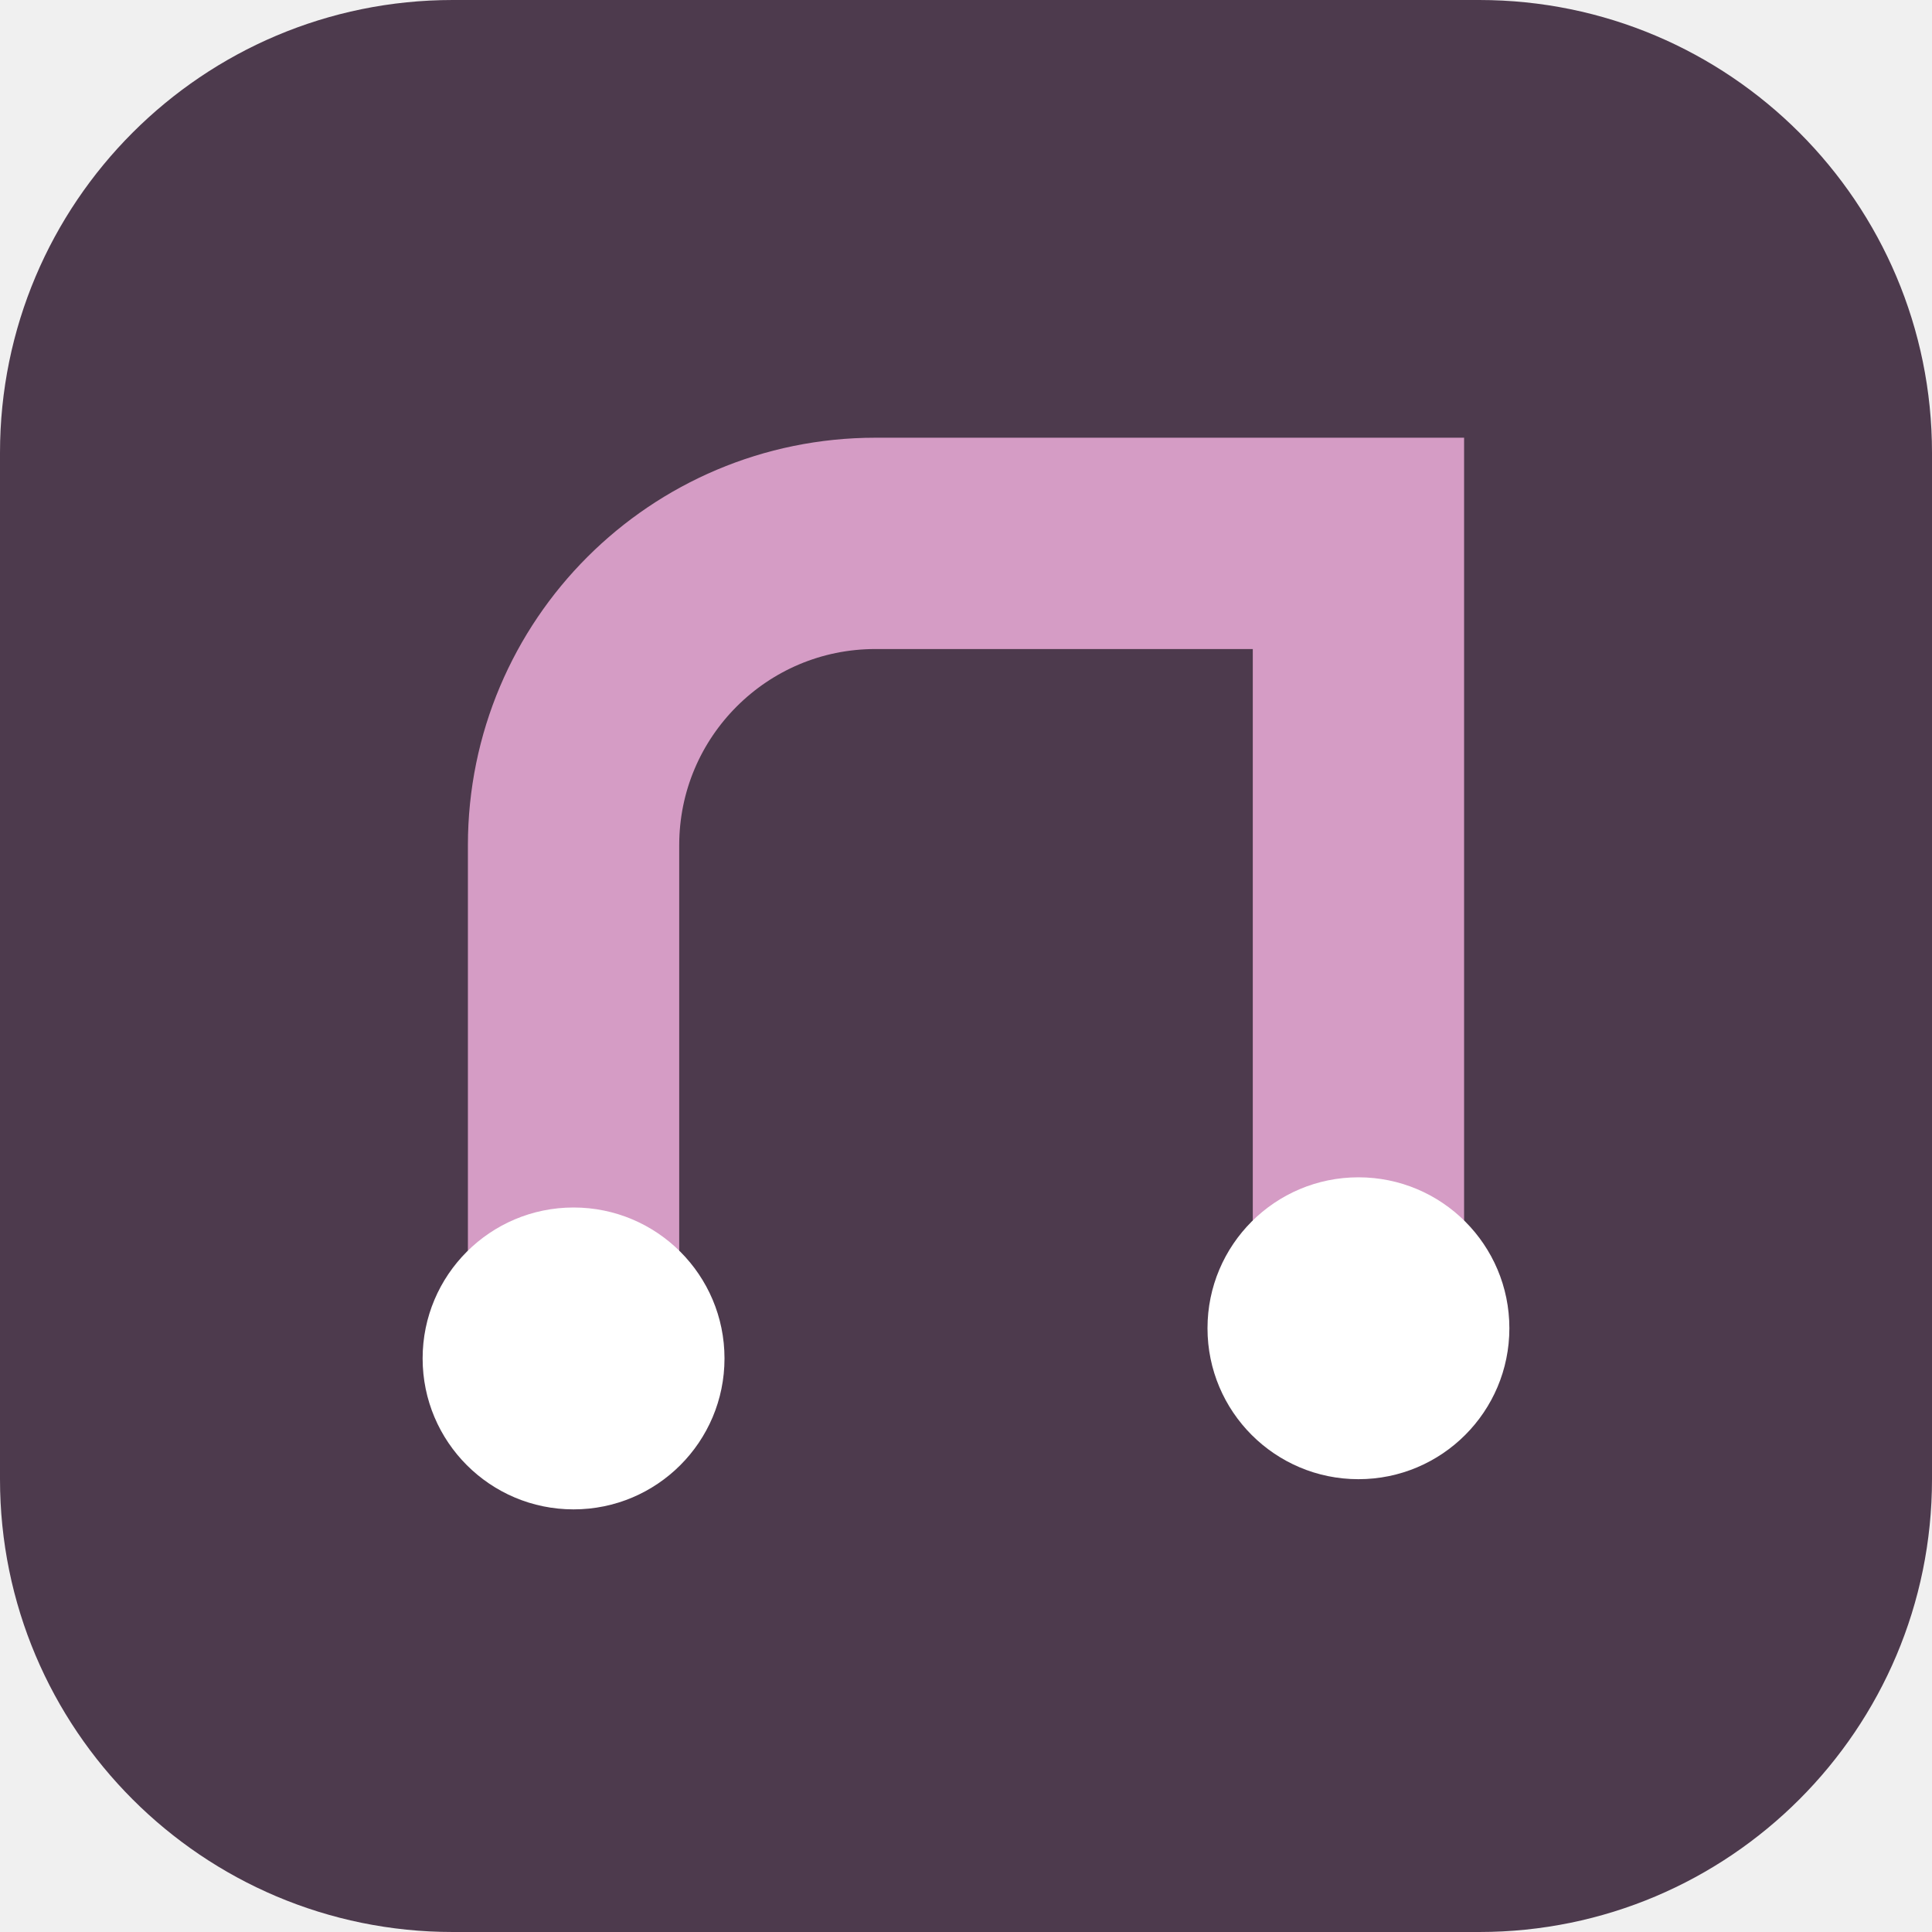
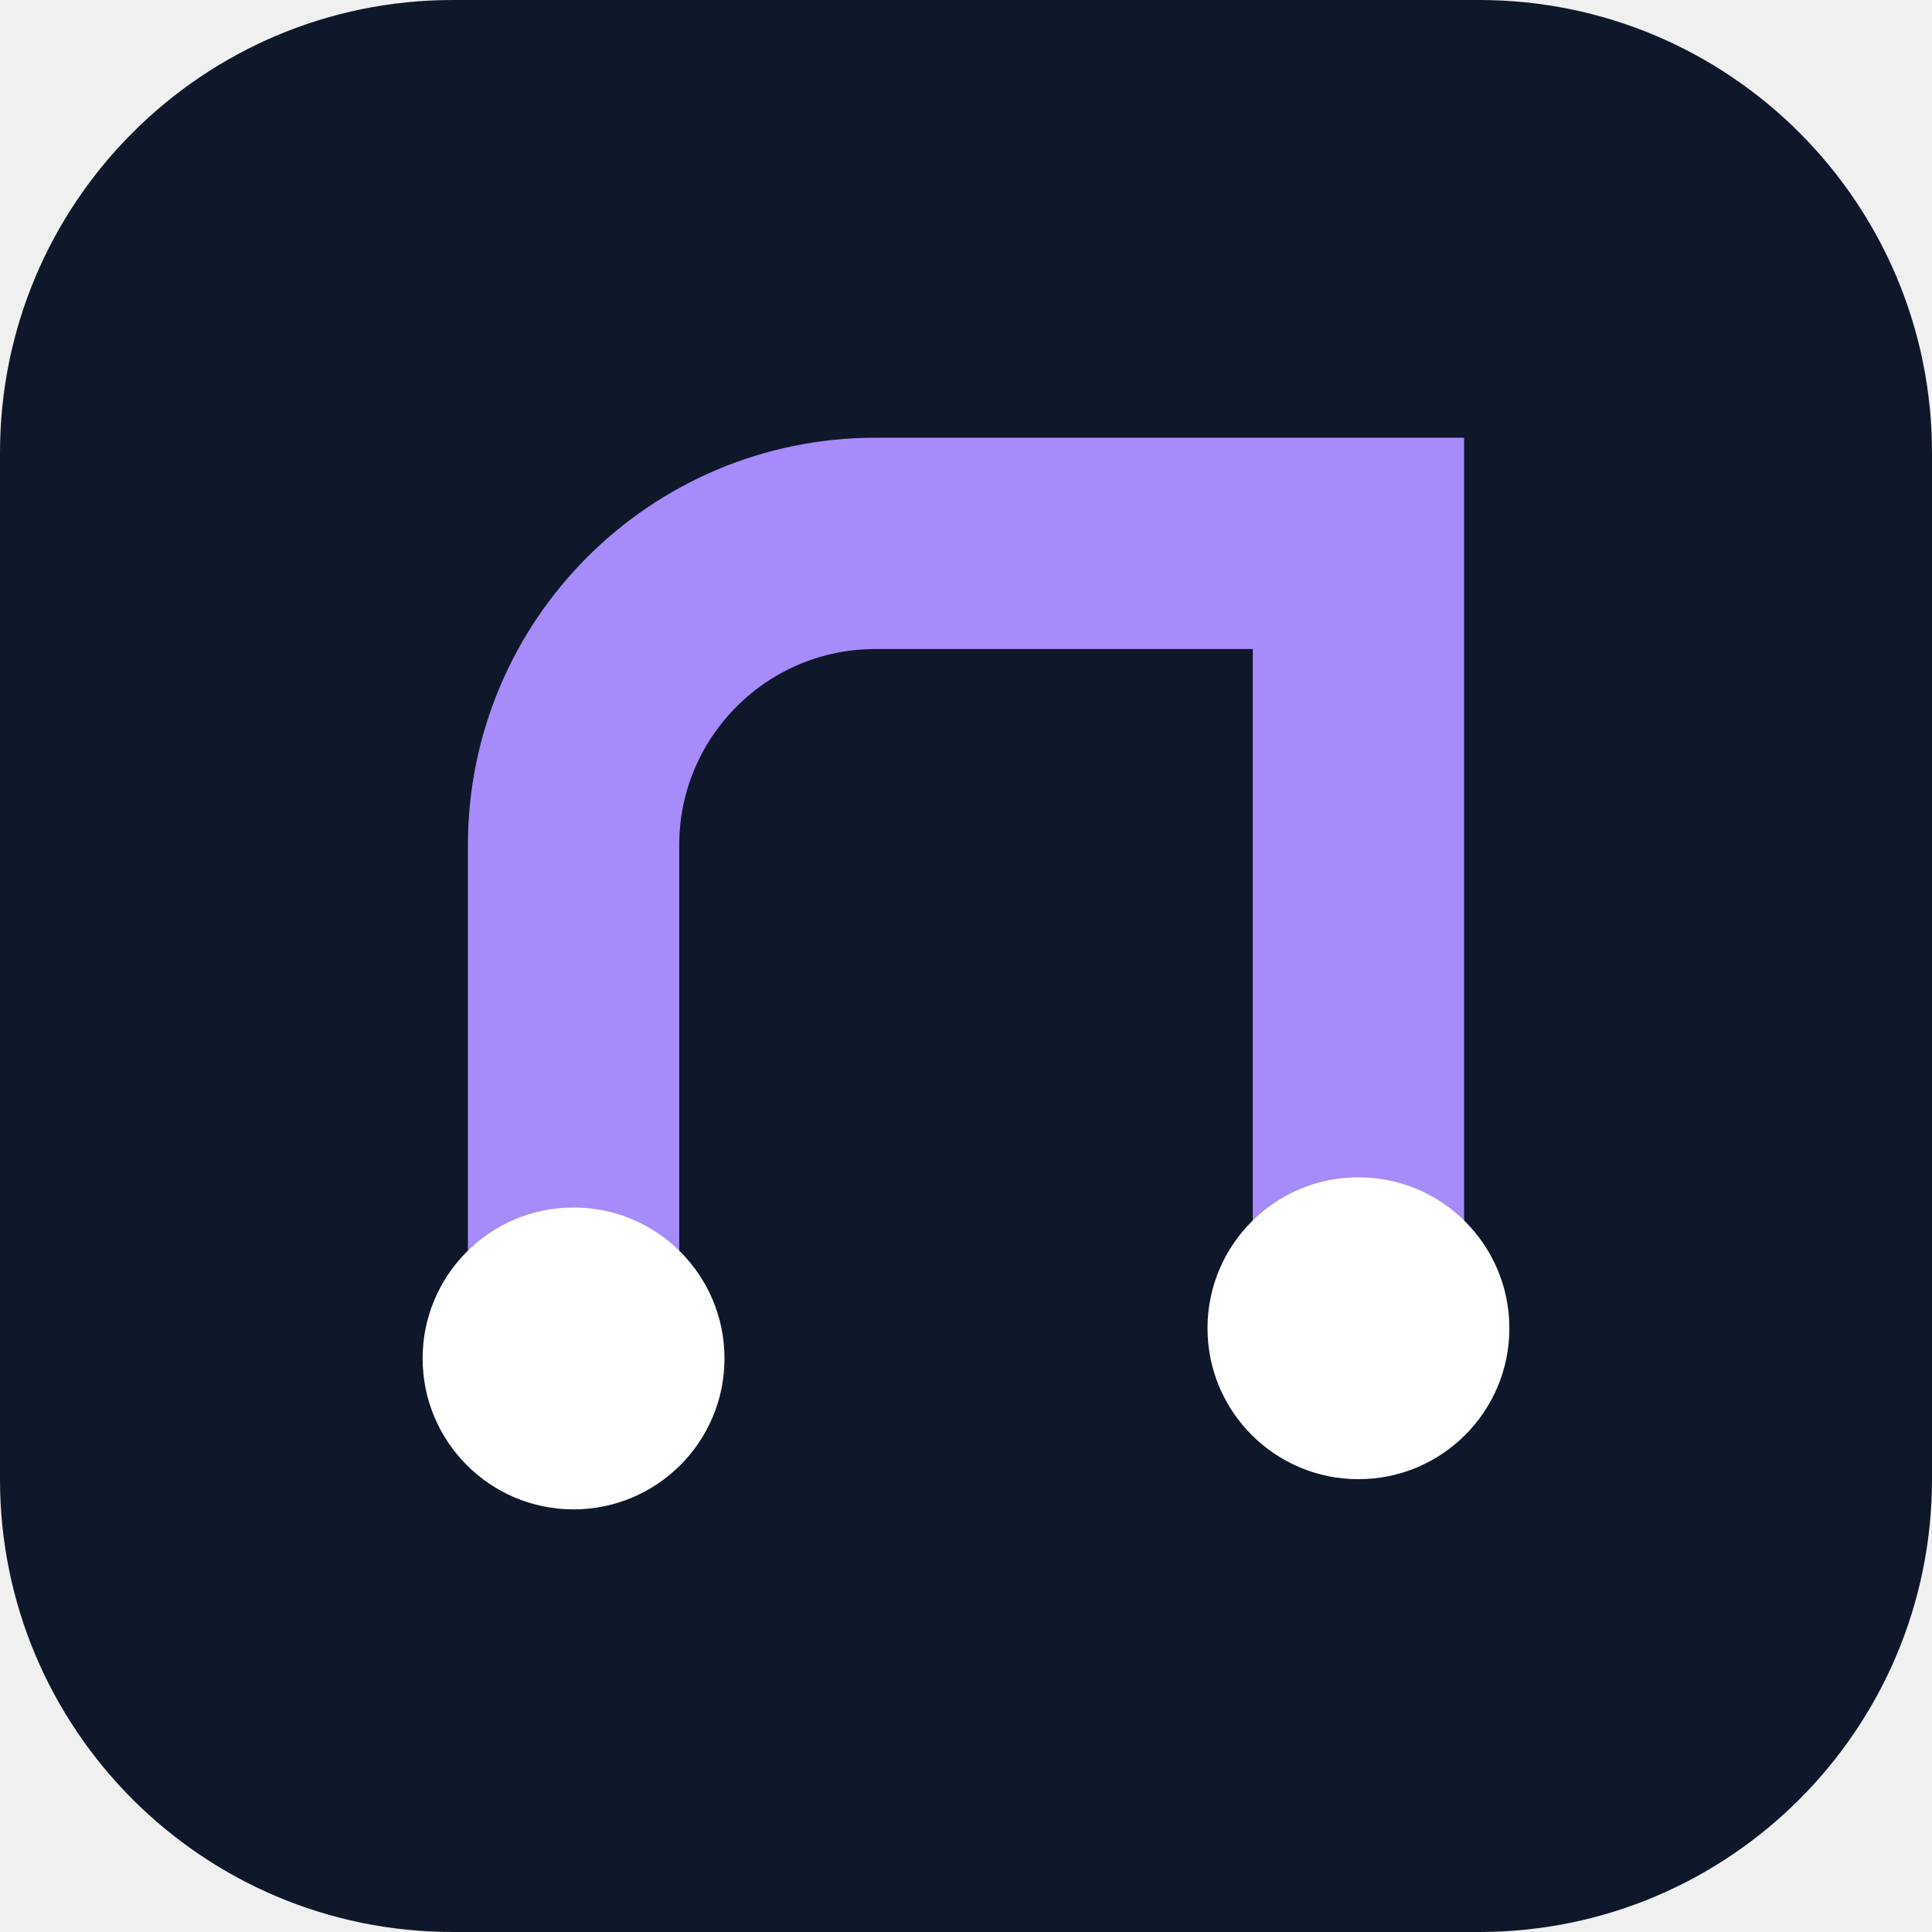
<svg xmlns="http://www.w3.org/2000/svg" viewBox="0 0 64 64">
-   <rect width="64" height="64" rx="15" fill="#4D3A4D" />
-   <path d="M19 45V28a10 10 0 0 1 10-10h16v26" stroke="#D59CC5" stroke-width="7" fill="none" stroke-linecap="round" />
+   <rect width="64" height="64" rx="15" fill="#0F172A" />
+   <path d="M19 45V28a10 10 0 0 1 10-10h16v26" stroke="#A78BFA" stroke-width="7" fill="none" stroke-linecap="round" />
  <circle cx="19" cy="45" r="5" fill="white" />
  <circle cx="45" cy="44" r="5" fill="white" />
</svg>
